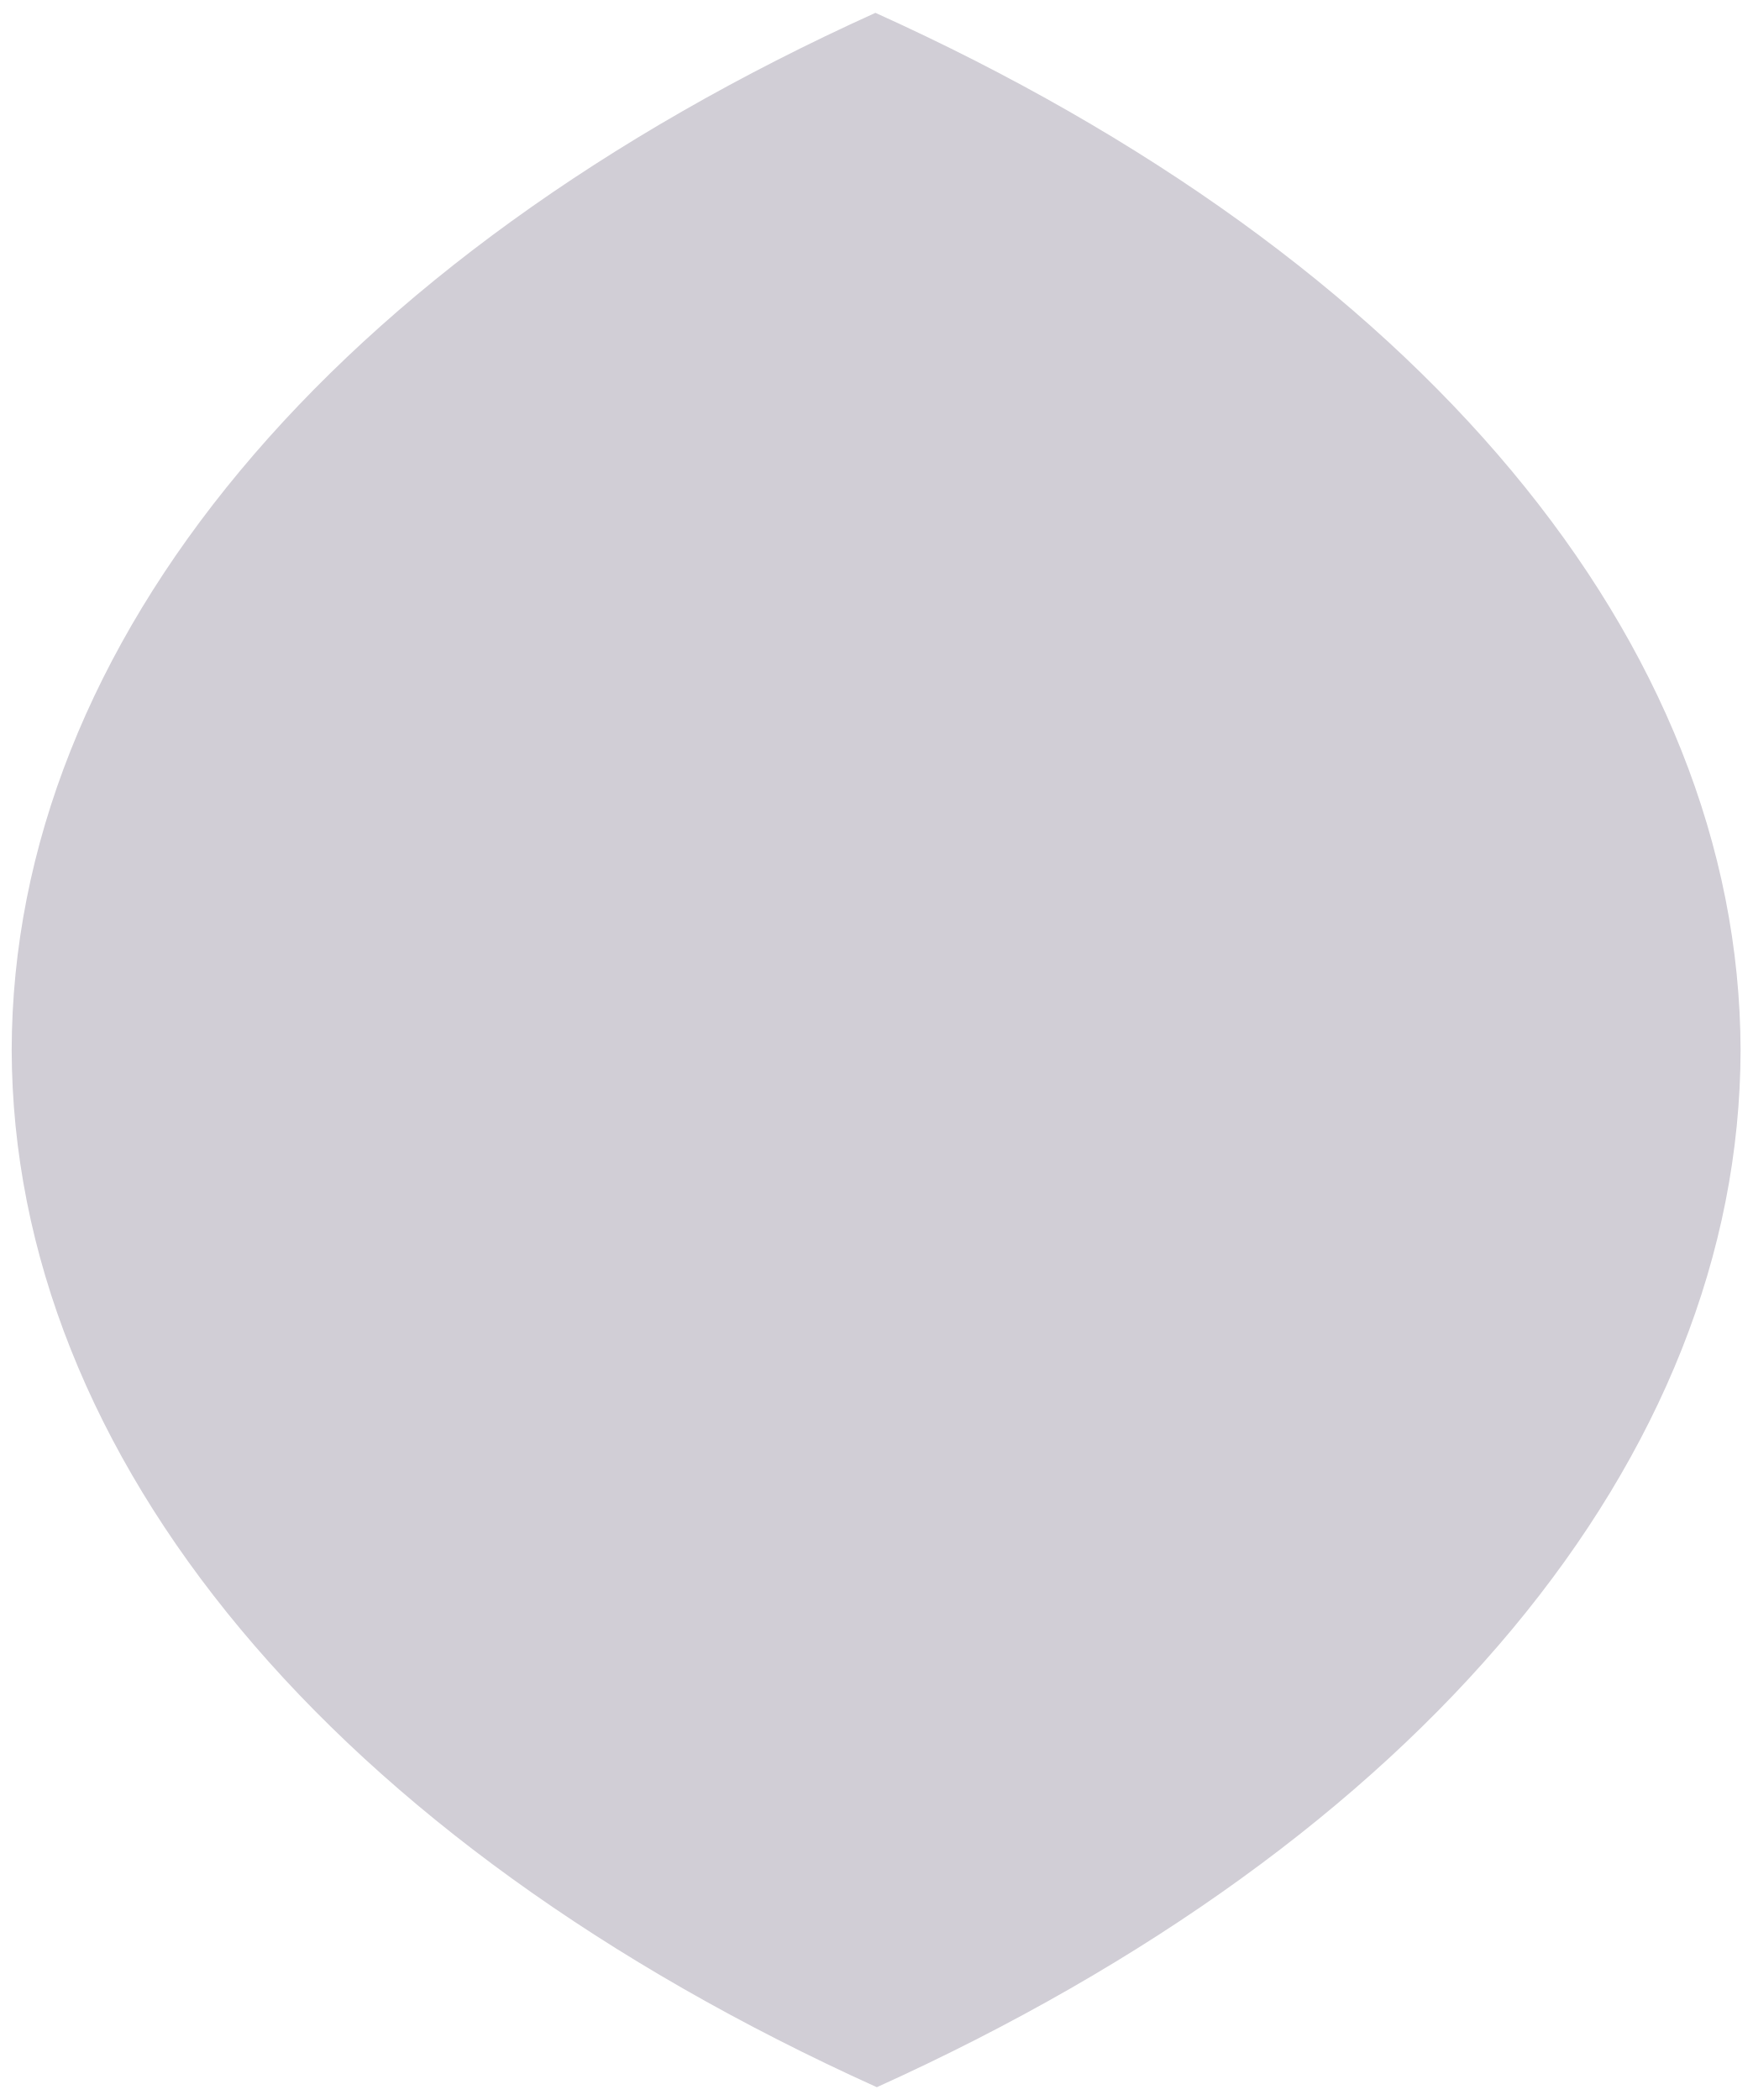
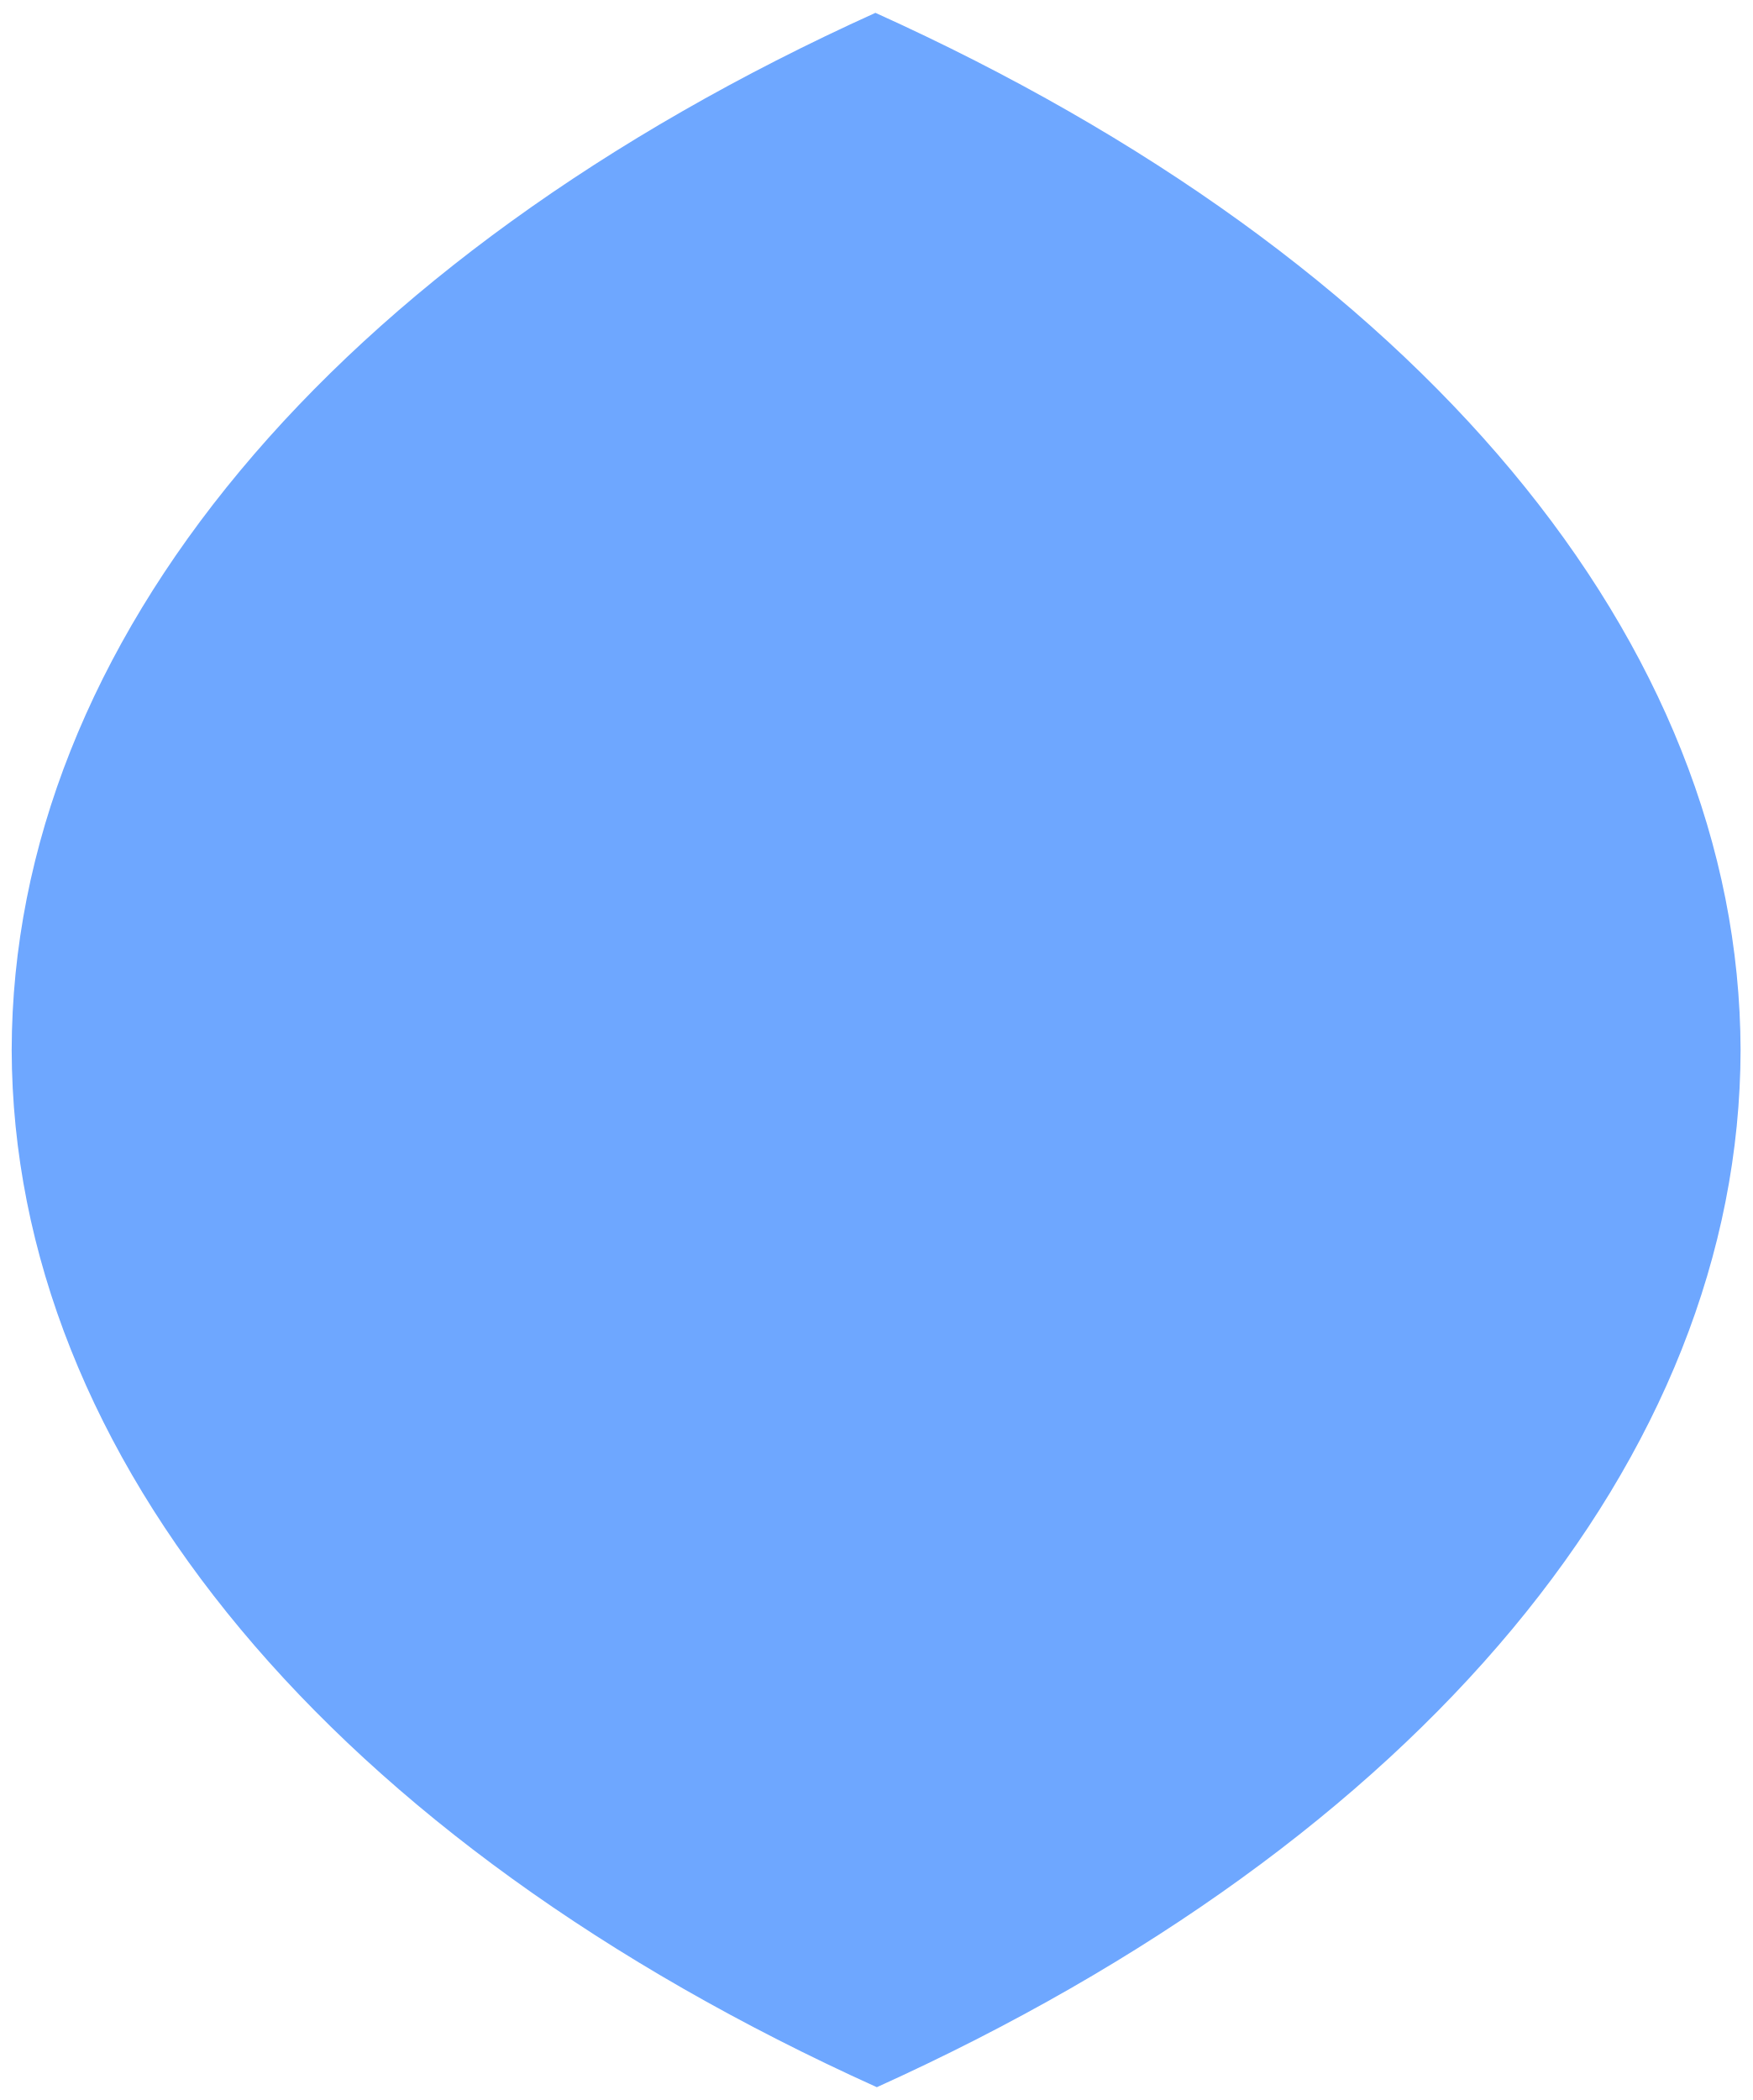
<svg xmlns="http://www.w3.org/2000/svg" viewBox="0 0 30 35.952" version="1.1" id="svg163">
  <defs id="defs157" />
  <g id="layer1" transform="translate(-46.98796,-37.87516)">
-     <path style="opacity:1;fill:#d1ced6;fill-opacity:1;stroke:#000000;stroke-width:0;stroke-miterlimit:4;stroke-dasharray:none;stroke-opacity:1" d="M 61.976,38.095 A 37.3,22.3 0 0 0 47.188,55.851 37.3,22.3 0 0 0 62,73.608 37.3,22.3 0 0 0 76.788,55.851 37.3,22.3 0 0 0 61.976,38.095 Z" id="path86" />
+     <path style="opacity:1;fill:#6ea7ff;fill-opacity:1;stroke:#000000;stroke-width:0;stroke-miterlimit:4;stroke-dasharray:none;stroke-opacity:1" d="M 61.976,38.095 A 37.3,22.3 0 0 0 47.188,55.851 37.3,22.3 0 0 0 62,73.608 37.3,22.3 0 0 0 76.788,55.851 37.3,22.3 0 0 0 61.976,38.095 Z" id="path86" />
  </g>
</svg>
